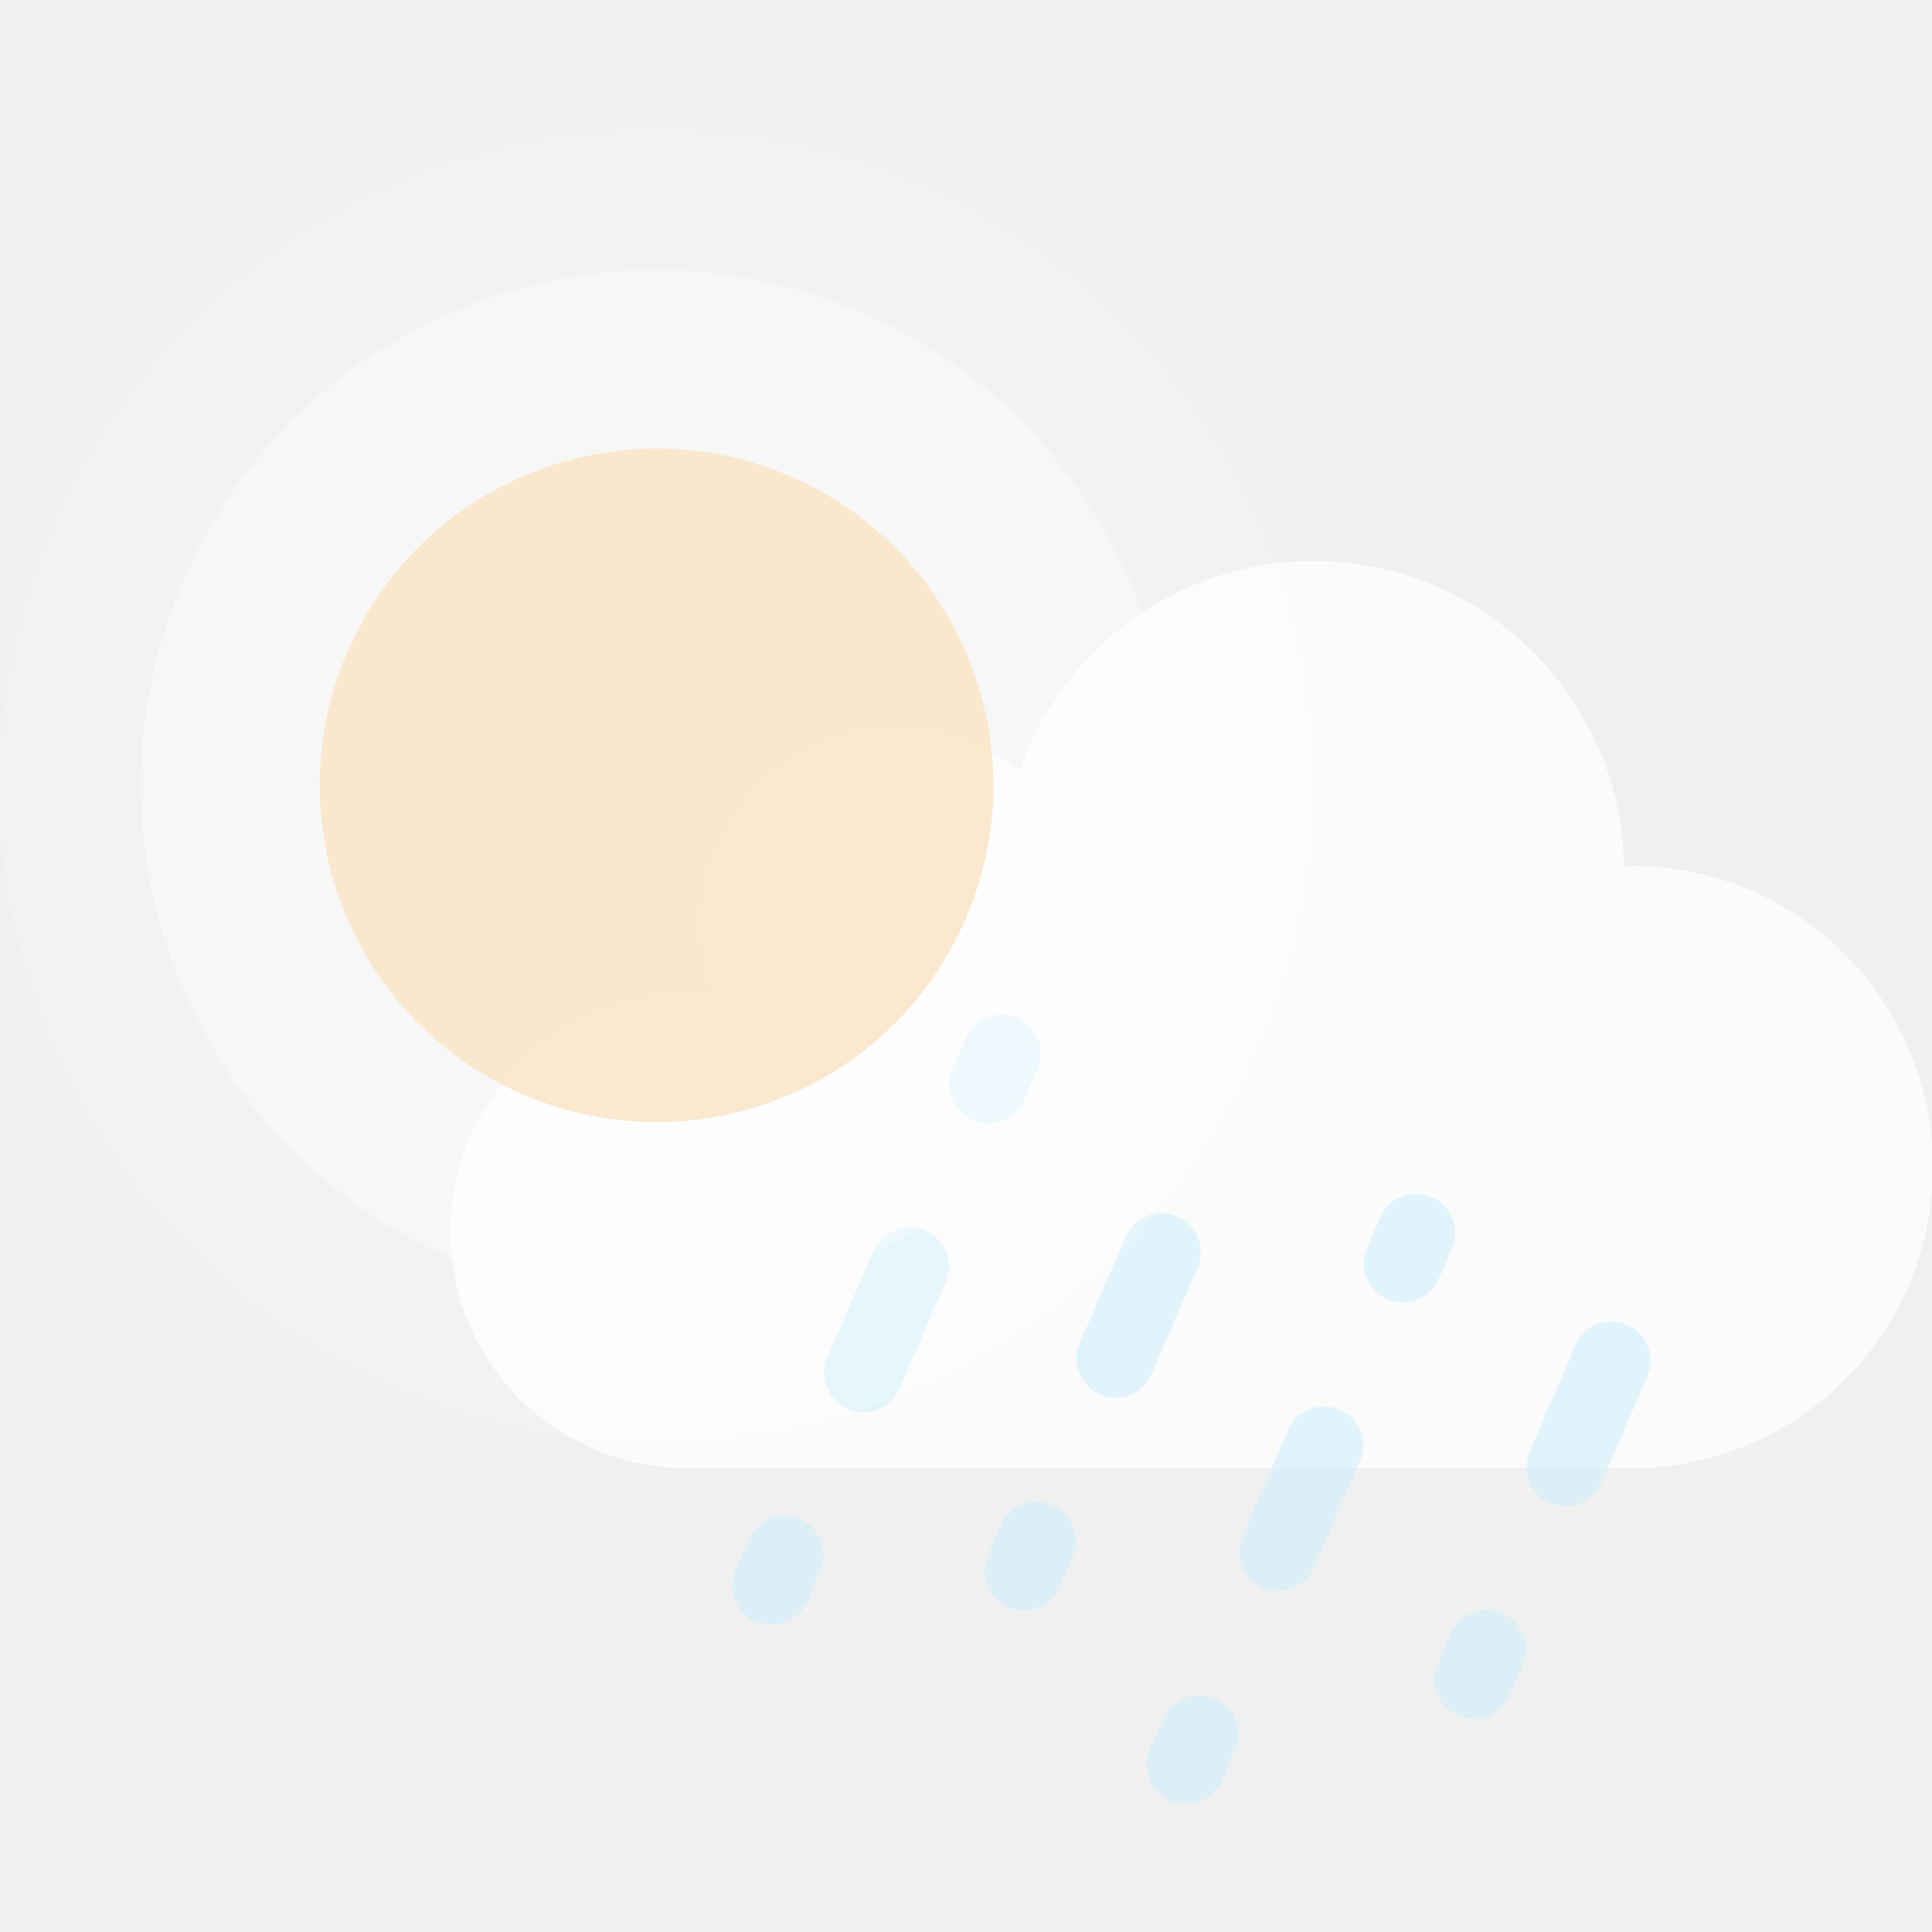
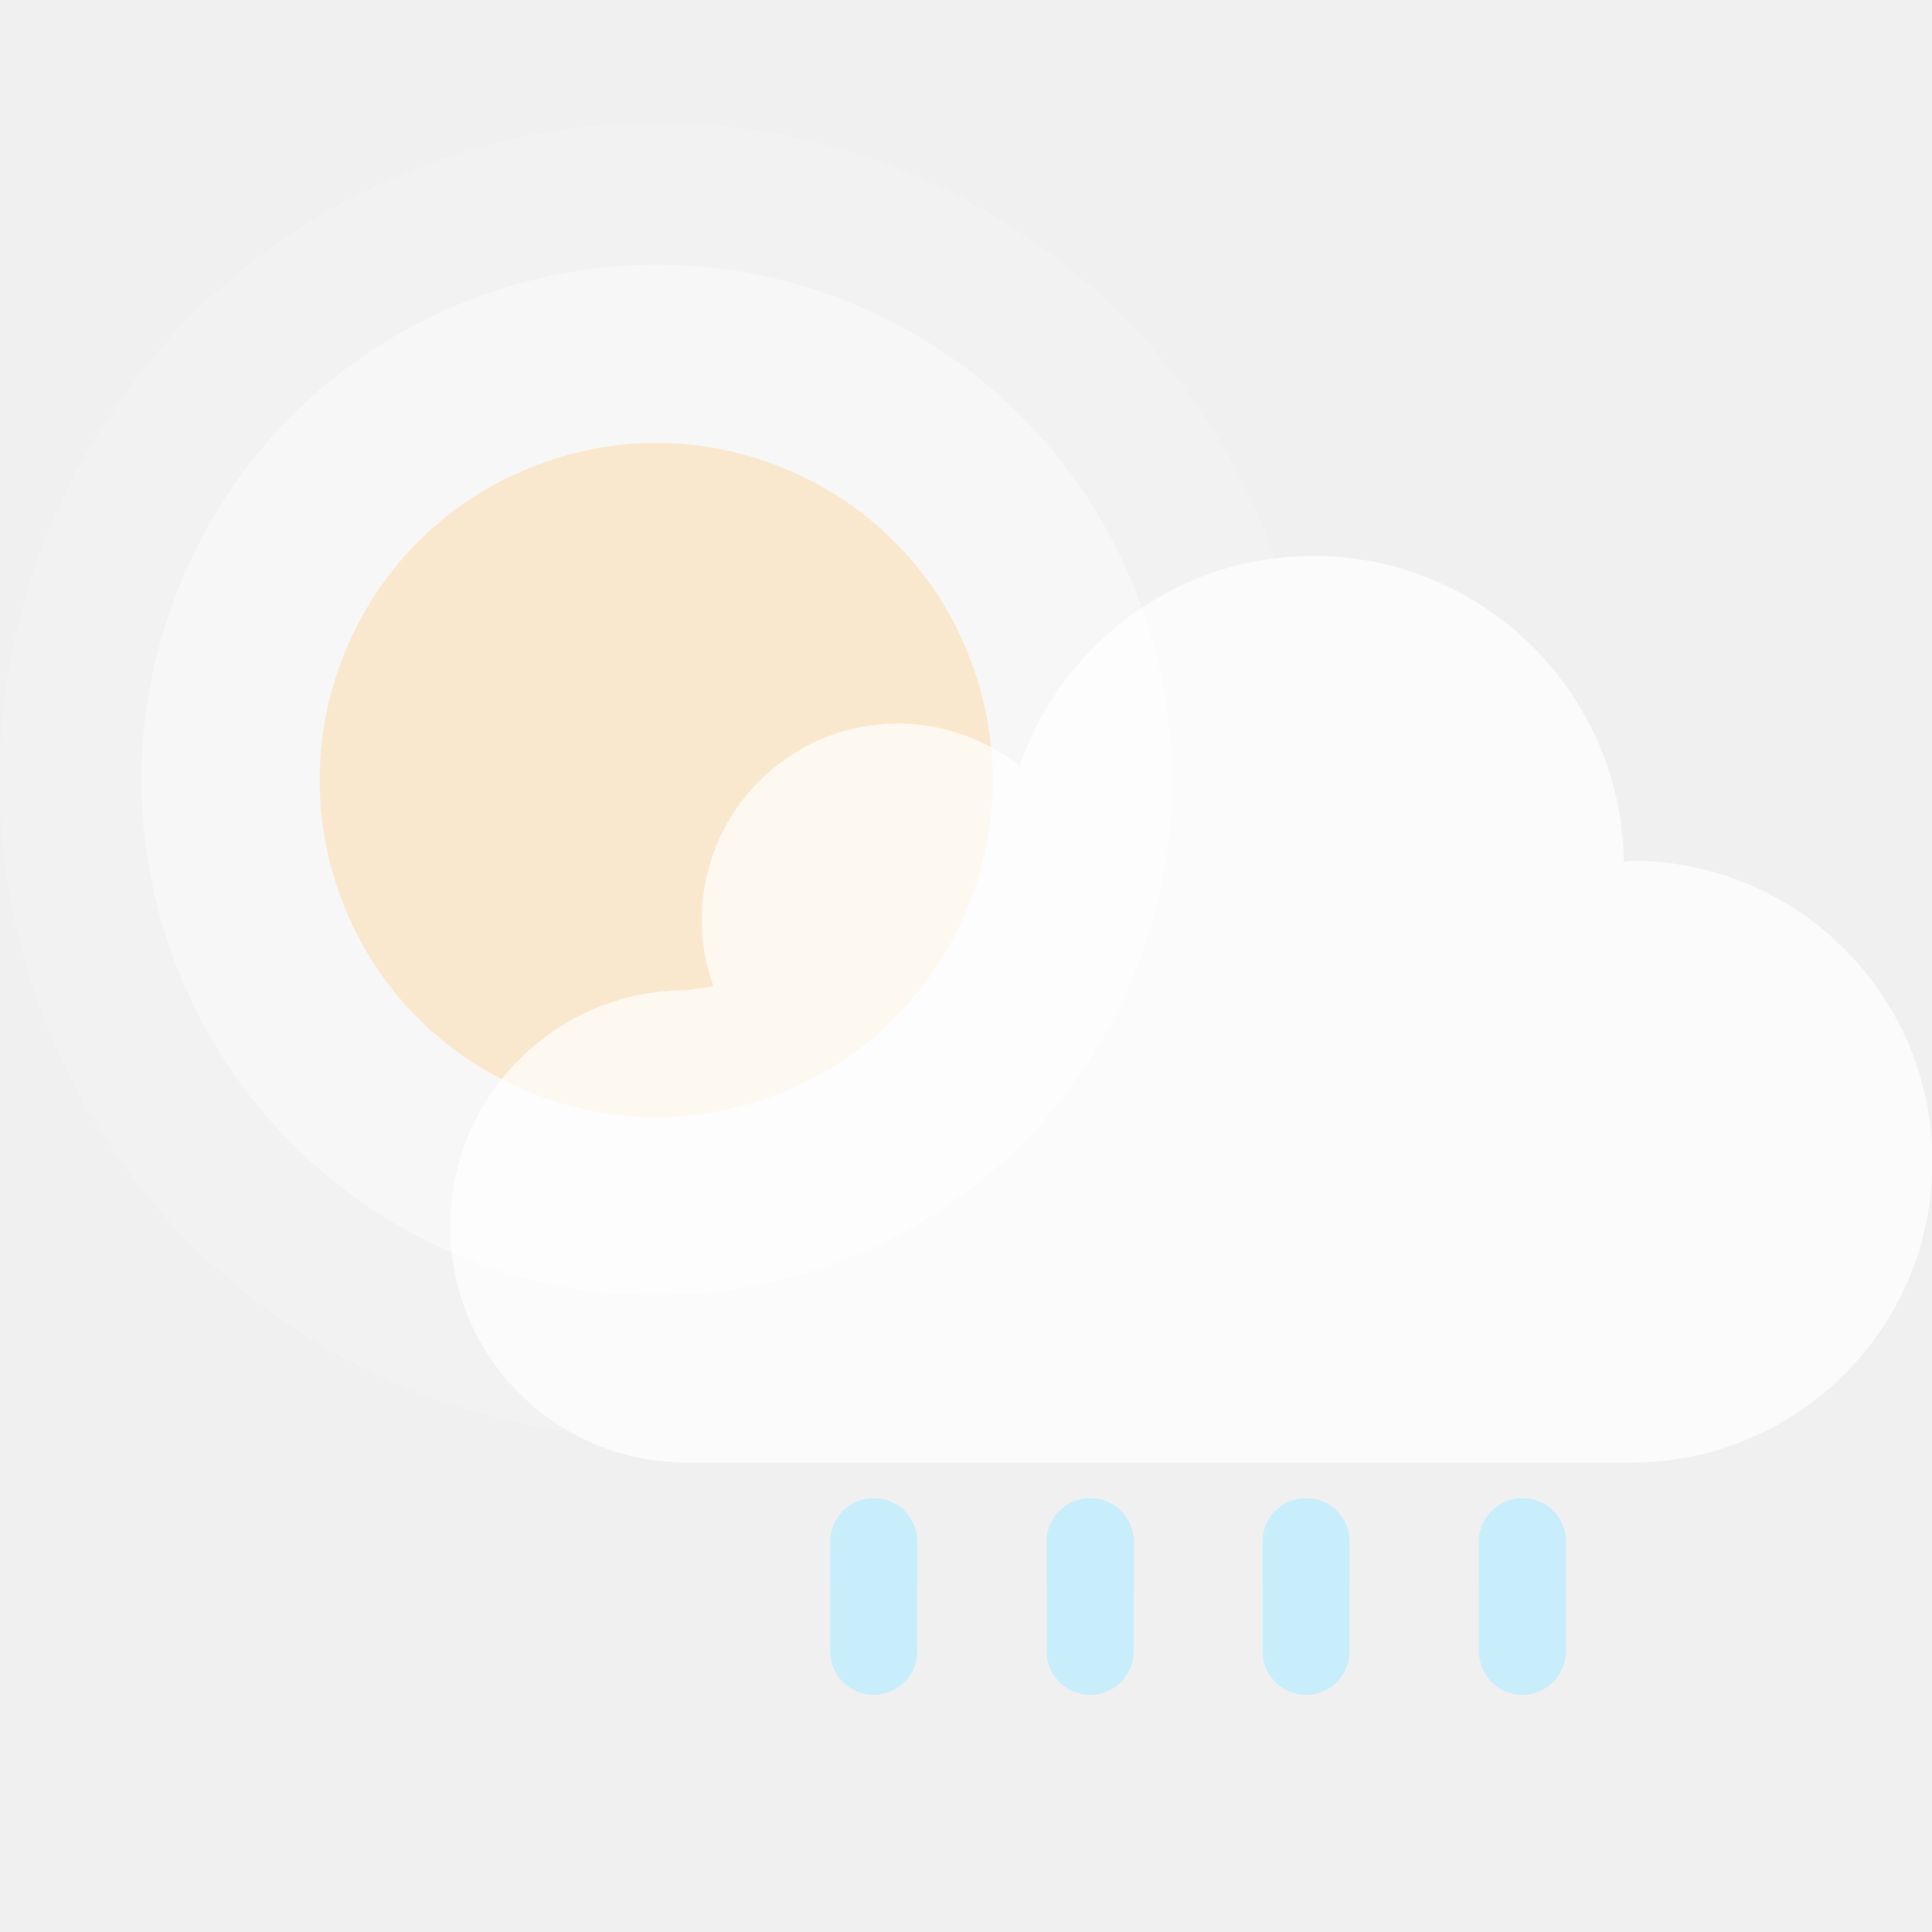
- <svg xmlns="http://www.w3.org/2000/svg" version="1.1" id="Capa_1" x="0px" y="0px" viewBox="0 0 400 400" style="enable-background:new 0 0 400 400;" xml:space="preserve">
+ <svg xmlns="http://www.w3.org/2000/svg" version="1.1" x="0px" y="0px" viewBox="0 0 400 400" style="enable-background:new 0 0 400 400;" xml:space="preserve">
  <style type="text/css">
- 	.st0{opacity:0.7;fill:#FFFFFF;enable-background:new    ;}
- 	.st1{opacity:0.5;}
- 	.st2{fill:#C8EEFC;}
- 	.st3{opacity:0.15;fill:#FFFFFF;enable-background:new    ;}
- 	.st4{opacity:0.35;fill:#FFFFFF;enable-background:new    ;}
- 	.st5{opacity:0.8;fill:#FFFFFF;enable-background:new    ;}
- 	.st6{opacity:0.3;fill:#EDB55D;enable-background:new    ;}
+ 	.cloud{
+ 		opacity:0.7;
+ 		fill:#FFFFFF;
+ 		enable-background:new;
+ 	}
+ 	
+ 	.lightOutside{
+ 		opacity:0.15;
+ 		fill:#FFFFFF;
+ 		enable-background:new;
+ 		animation: pulse1 3s alternate infinite;
+ 	}
+ 	@keyframes pulse1 {
+   		0% {
+     		opacity:0.10;
+ 			fill:#FFFFFF;
+   		}
+  		100% {
+     		opacity:0.15;
+ 			fill:#FFFFFF;
+ 		}
+ 	}
+ 
+ 	.lightInside{
+ 		opacity:0.35;
+ 		fill:#FFFFFF;
+ 		enable-background:new;
+ 		animation: pulse2 3s alternate infinite;
+ 	}
+ 	@keyframes pulse2 {
+   		0% {
+     		opacity:0.15;
+ 			fill:#FFFFFF;
+   		}
+  		100% {
+     		opacity:0.20;
+ 			fill:#FFFFFF;
+ 		}
+ 	}
+ 
+ 	.centerBase{
+ 		opacity:0.8;
+ 		fill:#FFFFFF;
+ 		enable-background:new;
+ 	}
+ 	
+ 	.center
+ 		{opacity:0.3;
+ 		fill:#EDB55D;
+ 		enable-background:new;
+ 		animation: pulse3 3s alternate infinite;
+ 	}
+ 	@keyframes pulse3 {
+   		0% {
+     		opacity:0.3;
+ 			fill:#EDB55D;
+   		}
+  		100% {
+     		opacity:0.5;
+ 			fill:#EDB55D;
+ 		}
+ 	}
+ 
+ 	.rain{
+ 		fill:#C8EEFC;
+ 	}
+ 
+ 	.dropOneOne,
+ 	.dropTwoTwo,
+ 	.dropThreeOne,
+ 	.dropFourTwo{
+ 	animation: drop 1s ease-in 0s infinite;
+ 	}
+ 
+ 	.dropOneTwo,
+ 	.dropTwoOne,
+ 	.dropThreeTwo,
+ 	.dropFourOne{
+ 	animation: drop2 1s ease-in 0.5s infinite;
+ 	}
+ 
+ 	@keyframes drop {
+   		0% {
+ 			transform: translate(0, -4%);
+     		opacity:0;
+   		}
+ 		30% {
+ 			opacity:0.8;
+ 		}
+  		100% {
+     		opacity:0;
+ 			transform: translate(0, 14%);
+ 		}
+ 	}
+ 
+ 	@keyframes drop2 {
+   		0% {
+ 			transform: translate(0, -4%);
+     		opacity:0;
+   		}
+ 		25% {
+ 			opacity:0.8;
+ 		}
+  		100% {
+     		opacity:0;
+ 			transform: translate(0, 14%);
+ 		}
+ 	}
</style>
-   <g>
-     <g>
-       <g>
-         <g>
-           <path class="st0" d="M142.14,206.1l5.58-0.77c-1.57-4.32-2.42-8.97-2.42-13.83c0-22.44,18.2-40.64,40.64-40.64      c9.51,0,18.25,3.28,25.17,8.75c8.67-25.28,32.62-43.47,60.84-43.47c35.2,0,63.77,28.28,64.29,63.35l1.6-0.22      c34.43,0,62.34,27.91,62.34,62.34s-27.89,62.35-62.32,62.35H142.14c-27.02,0-48.93-21.91-48.93-48.93      C93.22,228.01,115.12,206.1,142.14,206.1z" />
-         </g>
-       </g>
-       <g class="st1">
-         <g>
-           <g>
-             <path class="st2" d="M159.58,336.38c-1.03-0.02-2.06-0.23-3.07-0.66c-4.11-1.77-5.99-6.55-4.22-10.66l2.73-6.3       c1.77-4.11,6.55-5.99,10.66-4.22s5.99,6.55,4.22,10.66l-2.73,6.3C165.83,334.6,162.78,336.44,159.58,336.38z" />
-           </g>
-           <path class="st2" d="M178.64,292.33c-1.03-0.02-2.06-0.23-3.07-0.66c-4.11-1.77-5.99-6.55-4.22-10.66l9.52-22.02      c1.77-4.11,6.55-5.99,10.66-4.22c4.11,1.77,5.99,6.55,4.22,10.66l-9.52,22.02C184.89,290.54,181.82,292.39,178.64,292.33z" />
-           <path class="st2" d="M204.48,232.55c-1.03-0.02-2.06-0.23-3.07-0.66c-4.11-1.77-5.99-6.55-4.22-10.66l2.73-6.3      c1.77-4.11,6.55-5.99,10.66-4.22s5.99,6.55,4.22,10.66l-2.73,6.3C210.73,230.77,207.68,232.61,204.48,232.55z" />
-         </g>
-         <g>
-           <g>
-             <path class="st2" d="M245.39,373.48c-1.03-0.02-2.06-0.23-3.07-0.66c-4.11-1.77-5.99-6.55-4.22-10.66l2.73-6.3       c1.77-4.11,6.55-5.99,10.66-4.22s5.99,6.55,4.22,10.66l-2.73,6.3C251.64,371.7,248.59,373.54,245.39,373.48z" />
-           </g>
-           <path class="st2" d="M264.45,329.42c-1.03-0.02-2.06-0.23-3.07-0.66c-4.11-1.77-5.99-6.55-4.22-10.66l9.52-22.02      c1.77-4.11,6.55-5.99,10.66-4.22c4.11,1.77,5.99,6.55,4.22,10.66l-9.52,22.02C270.7,327.64,267.63,329.48,264.45,329.42z" />
-           <path class="st2" d="M290.3,269.65c-1.03-0.02-2.06-0.23-3.07-0.66c-4.11-1.77-5.99-6.55-4.22-10.66l2.73-6.3      c1.77-4.11,6.55-5.99,10.66-4.22s5.99,6.55,4.22,10.66l-2.73,6.3C296.55,267.86,293.49,269.71,290.3,269.65z" />
-         </g>
-         <g>
-           <g>
-             <path class="st2" d="M211.78,333.43c-1.03-0.02-2.06-0.23-3.07-0.66c-4.11-1.77-5.99-6.55-4.22-10.66l2.73-6.3       c1.77-4.11,6.55-5.99,10.66-4.22s5.99,6.55,4.22,10.66l-2.73,6.3C218.03,331.65,214.98,333.49,211.78,333.43z" />
-           </g>
-           <path class="st2" d="M230.84,289.37c-1.03-0.02-2.06-0.23-3.07-0.66c-4.11-1.77-5.99-6.55-4.22-10.66l9.52-22.02      c1.77-4.11,6.55-5.99,10.66-4.22s5.99,6.55,4.22,10.66l-9.52,22.02C237.09,287.59,234.02,289.43,230.84,289.37z" />
-         </g>
-         <g>
-           <g>
-             <path class="st2" d="M304.93,355.88c-1.03-0.02-2.06-0.23-3.07-0.66c-4.11-1.77-5.99-6.55-4.22-10.66l2.73-6.3       c1.77-4.11,6.55-5.99,10.66-4.22c4.11,1.77,5.99,6.55,4.22,10.66l-2.73,6.3C311.18,354.1,308.12,355.94,304.93,355.88z" />
-           </g>
-           <path class="st2" d="M323.98,311.83c-1.03-0.02-2.06-0.23-3.07-0.66c-4.11-1.77-5.99-6.55-4.22-10.66l9.52-22.02      c1.77-4.11,6.55-5.99,10.66-4.22c4.11,1.77,5.99,6.55,4.22,10.66l-9.52,22.02C330.23,310.04,327.16,311.89,323.98,311.83z" />
-         </g>
-       </g>
-     </g>
-     <g>
-       <path class="st3" d="M261.05,215.99c-14.27,33.43-40.7,59.29-74.42,72.83c-16.25,6.55-33.3,9.86-50.65,9.86    c-26.86,0-52.92-7.88-75.4-22.78c-22.98-15.24-40.57-36.89-50.89-62.6c-13.53-33.73-13.15-70.72,1.12-104.11    c14.27-33.43,40.7-59.28,74.42-72.81c16.25-6.55,33.3-9.86,50.65-9.86c26.86,0,52.92,7.88,75.4,22.78    c22.99,15.26,40.58,36.89,50.89,62.58C275.7,145.59,275.31,182.58,261.05,215.99z" />
-       <path class="st4" d="M234.06,204.48c-11.19,26.22-31.92,46.51-58.38,57.12c-12.75,5.14-26.12,7.73-39.73,7.73    c-21.07,0-41.51-6.18-59.14-17.87c-18.02-11.96-31.82-28.94-39.92-49.1c-10.61-26.46-10.31-55.47,0.88-81.66    c11.19-26.22,31.92-46.49,58.38-57.11c12.75-5.14,26.12-7.73,39.73-7.73c21.07,0,41.51,6.18,59.14,17.87    c18.03,11.97,31.83,28.94,39.92,49.09C245.56,149.26,245.26,178.27,234.06,204.48z" />
-       <path class="st5" d="M174.54,104.53c-11.52-7.64-24.87-11.67-38.63-11.67c-8.89,0-17.63,1.7-25.95,5.05    c-17.28,6.94-30.82,20.19-38.14,37.31c-7.31,17.12-7.51,36.07-0.58,53.36c5.28,13.17,14.31,24.27,26.08,32.07    c11.52,7.64,24.88,11.67,38.63,11.67c8.89,0,17.63-1.7,25.95-5.05c17.28-6.94,30.82-20.19,38.14-37.33    c7.31-17.12,7.51-36.07,0.58-53.36C195.34,123.43,186.33,112.35,174.54,104.53z" />
-       <path class="st6" d="M174.54,104.53c-11.52-7.64-24.87-11.67-38.63-11.67c-8.89,0-17.63,1.7-25.95,5.05    c-17.28,6.94-30.82,20.19-38.14,37.31c-7.31,17.12-7.51,36.07-0.58,53.36c5.28,13.17,14.31,24.27,26.08,32.07    c11.52,7.64,24.88,11.67,38.63,11.67c8.89,0,17.63-1.7,25.95-5.05c17.28-6.94,30.82-20.19,38.14-37.33    c7.31-17.12,7.51-36.07,0.58-53.36C195.34,123.43,186.33,112.35,174.54,104.53z" />
-     </g>
+   <g id="sun">
+     <path class="lightOutside" d="M261.1,214.9c-14.3,33.4-40.7,59.3-74.4,72.8c-16.2,6.5-33.3,9.9-50.7,9.9c-26.9,0-52.9-7.9-75.4-22.8   c-23-15.2-40.6-36.9-50.9-62.6c-13.5-33.7-13.1-70.7,1.1-104.1c14.3-33.4,40.7-59.3,74.4-72.8c16.2-6.5,33.3-9.9,50.7-9.9   c26.9,0,52.9,7.9,75.4,22.8c23,15.3,40.6,36.9,50.9,62.6C275.7,144.5,275.3,181.5,261.1,214.9z" />
+     <path class="lightInside" d="M234.1,203.4c-11.2,26.2-31.9,46.5-58.4,57.1c-12.8,5.1-26.1,7.7-39.7,7.7c-21.1,0-41.5-6.2-59.1-17.9   c-18-12-31.8-28.9-39.9-49.1c-10.6-26.5-10.3-55.5,0.9-81.7c11.1-26.1,31.8-46.4,58.3-57c12.8-5.1,26.1-7.7,39.7-7.7   c21.1,0,41.5,6.2,59.1,17.9c18,12,31.8,28.9,39.9,49.1C245.6,148.2,245.3,177.2,234.1,203.4z" />
+     <path class="centerBase" d="M174.5,103.4c-11.5-7.6-24.9-11.7-38.6-11.7c-8.9,0-17.6,1.7-26,5.1c-17.3,6.9-30.8,20.2-38.1,37.3   c-7.3,17.1-7.5,36.1-0.6,53.4c5.3,13.2,14.3,24.3,26.1,32.1c11.5,7.6,24.9,11.7,38.6,11.7c8.9,0,17.6-1.7,25.9-5.1   c17.3-6.9,30.8-20.2,38.1-37.3s7.5-36.1,0.6-53.4C195.3,122.3,186.3,111.3,174.5,103.4z" />
+     <path class="center" d="M174.5,103.4c-11.5-7.6-24.9-11.7-38.6-11.7c-8.9,0-17.6,1.7-26,5.1c-17.3,6.9-30.8,20.2-38.1,37.3   c-7.3,17.1-7.5,36.1-0.6,53.4c5.3,13.2,14.3,24.3,26.1,32.1c11.5,7.6,24.9,11.7,38.6,11.7c8.9,0,17.6-1.7,25.9-5.1   c17.3-6.9,30.8-20.2,38.1-37.3s7.5-36.1,0.6-53.4C195.3,122.3,186.3,111.3,174.5,103.4z" />
+   </g>
+   <path class="cloud" d="M142.1,205l5.6-0.8c-1.6-4.3-2.4-9-2.4-13.8c0-22.4,18.2-40.6,40.6-40.6c9.5,0,18.2,3.3,25.2,8.8 c8.7-25.3,32.6-43.5,60.8-43.5c35.2,0,63.8,28.3,64.3,63.3l1.6-0.2c34.4,0,62.3,27.9,62.3,62.3s-27.9,62.3-62.3,62.3H142.1 c-27,0-48.9-21.9-48.9-48.9C93.2,226.9,115.1,205,142.1,205z" />
+   <g id="rainG1">
+     <path class="rain dropOneOne" d="M315.2,350.9c-5,0-9-4-9-9v-22.7c0-5,4-9,9-9s9,4,9,9v22.7C324.2,346.9,320.1,350.9,315.2,350.9z" />
+     <path class="rain dropOneTwo" d="M315.2,336.2c-5,0-9-4-9-9v-8c0-5,4-9,9-9s9,4,9,9v8C324.2,332.2,320.1,336.2,315.2,336.2z" />
+   </g>
+   <g id="rainG2">
+     <path class="rain dropTwoOne" d="M270.4,350.9c-5,0-9-4-9-9v-22.7c0-5,4-9,9-9s9,4,9,9v22.7C279.4,346.9,275.4,350.9,270.4,350.9z" />
+     <path class="rain dropTwoTwo" d="M270.4,336.2c-5,0-9-4-9-9v-8c0-5,4-9,9-9s9,4,9,9v8C279.4,332.2,275.4,336.2,270.4,336.2z" />
+   </g>
+   <g id="rainG3">
+     <path class="rain dropThreeOne" d="M225.7,350.9c-5,0-9-4-9-9v-22.7c0-5,4-9,9-9s9,4,9,9v22.7C234.7,346.9,230.7,350.9,225.7,350.9z" />
+     <path class="rain dropThreeTwo" d="M225.7,336.2c-5,0-9-4-9-9v-8c0-5,4-9,9-9s9,4,9,9v8C234.7,332.2,230.7,336.2,225.7,336.2z" />
+   </g>
+   <g id="rainG4">
+     <path class="rain dropFourOne" d="M180.9,350.9c-5,0-9-4-9-9v-22.7c0-5,4-9,9-9s9,4,9,9v22.7C189.9,346.9,185.9,350.9,180.9,350.9z" />
+     <path class="rain dropFourTwo" d="M180.9,336.2c-5,0-9-4-9-9v-8c0-5,4-9,9-9s9,4,9,9v8C189.9,332.2,185.9,336.2,180.9,336.2z" />
  </g>
</svg>
